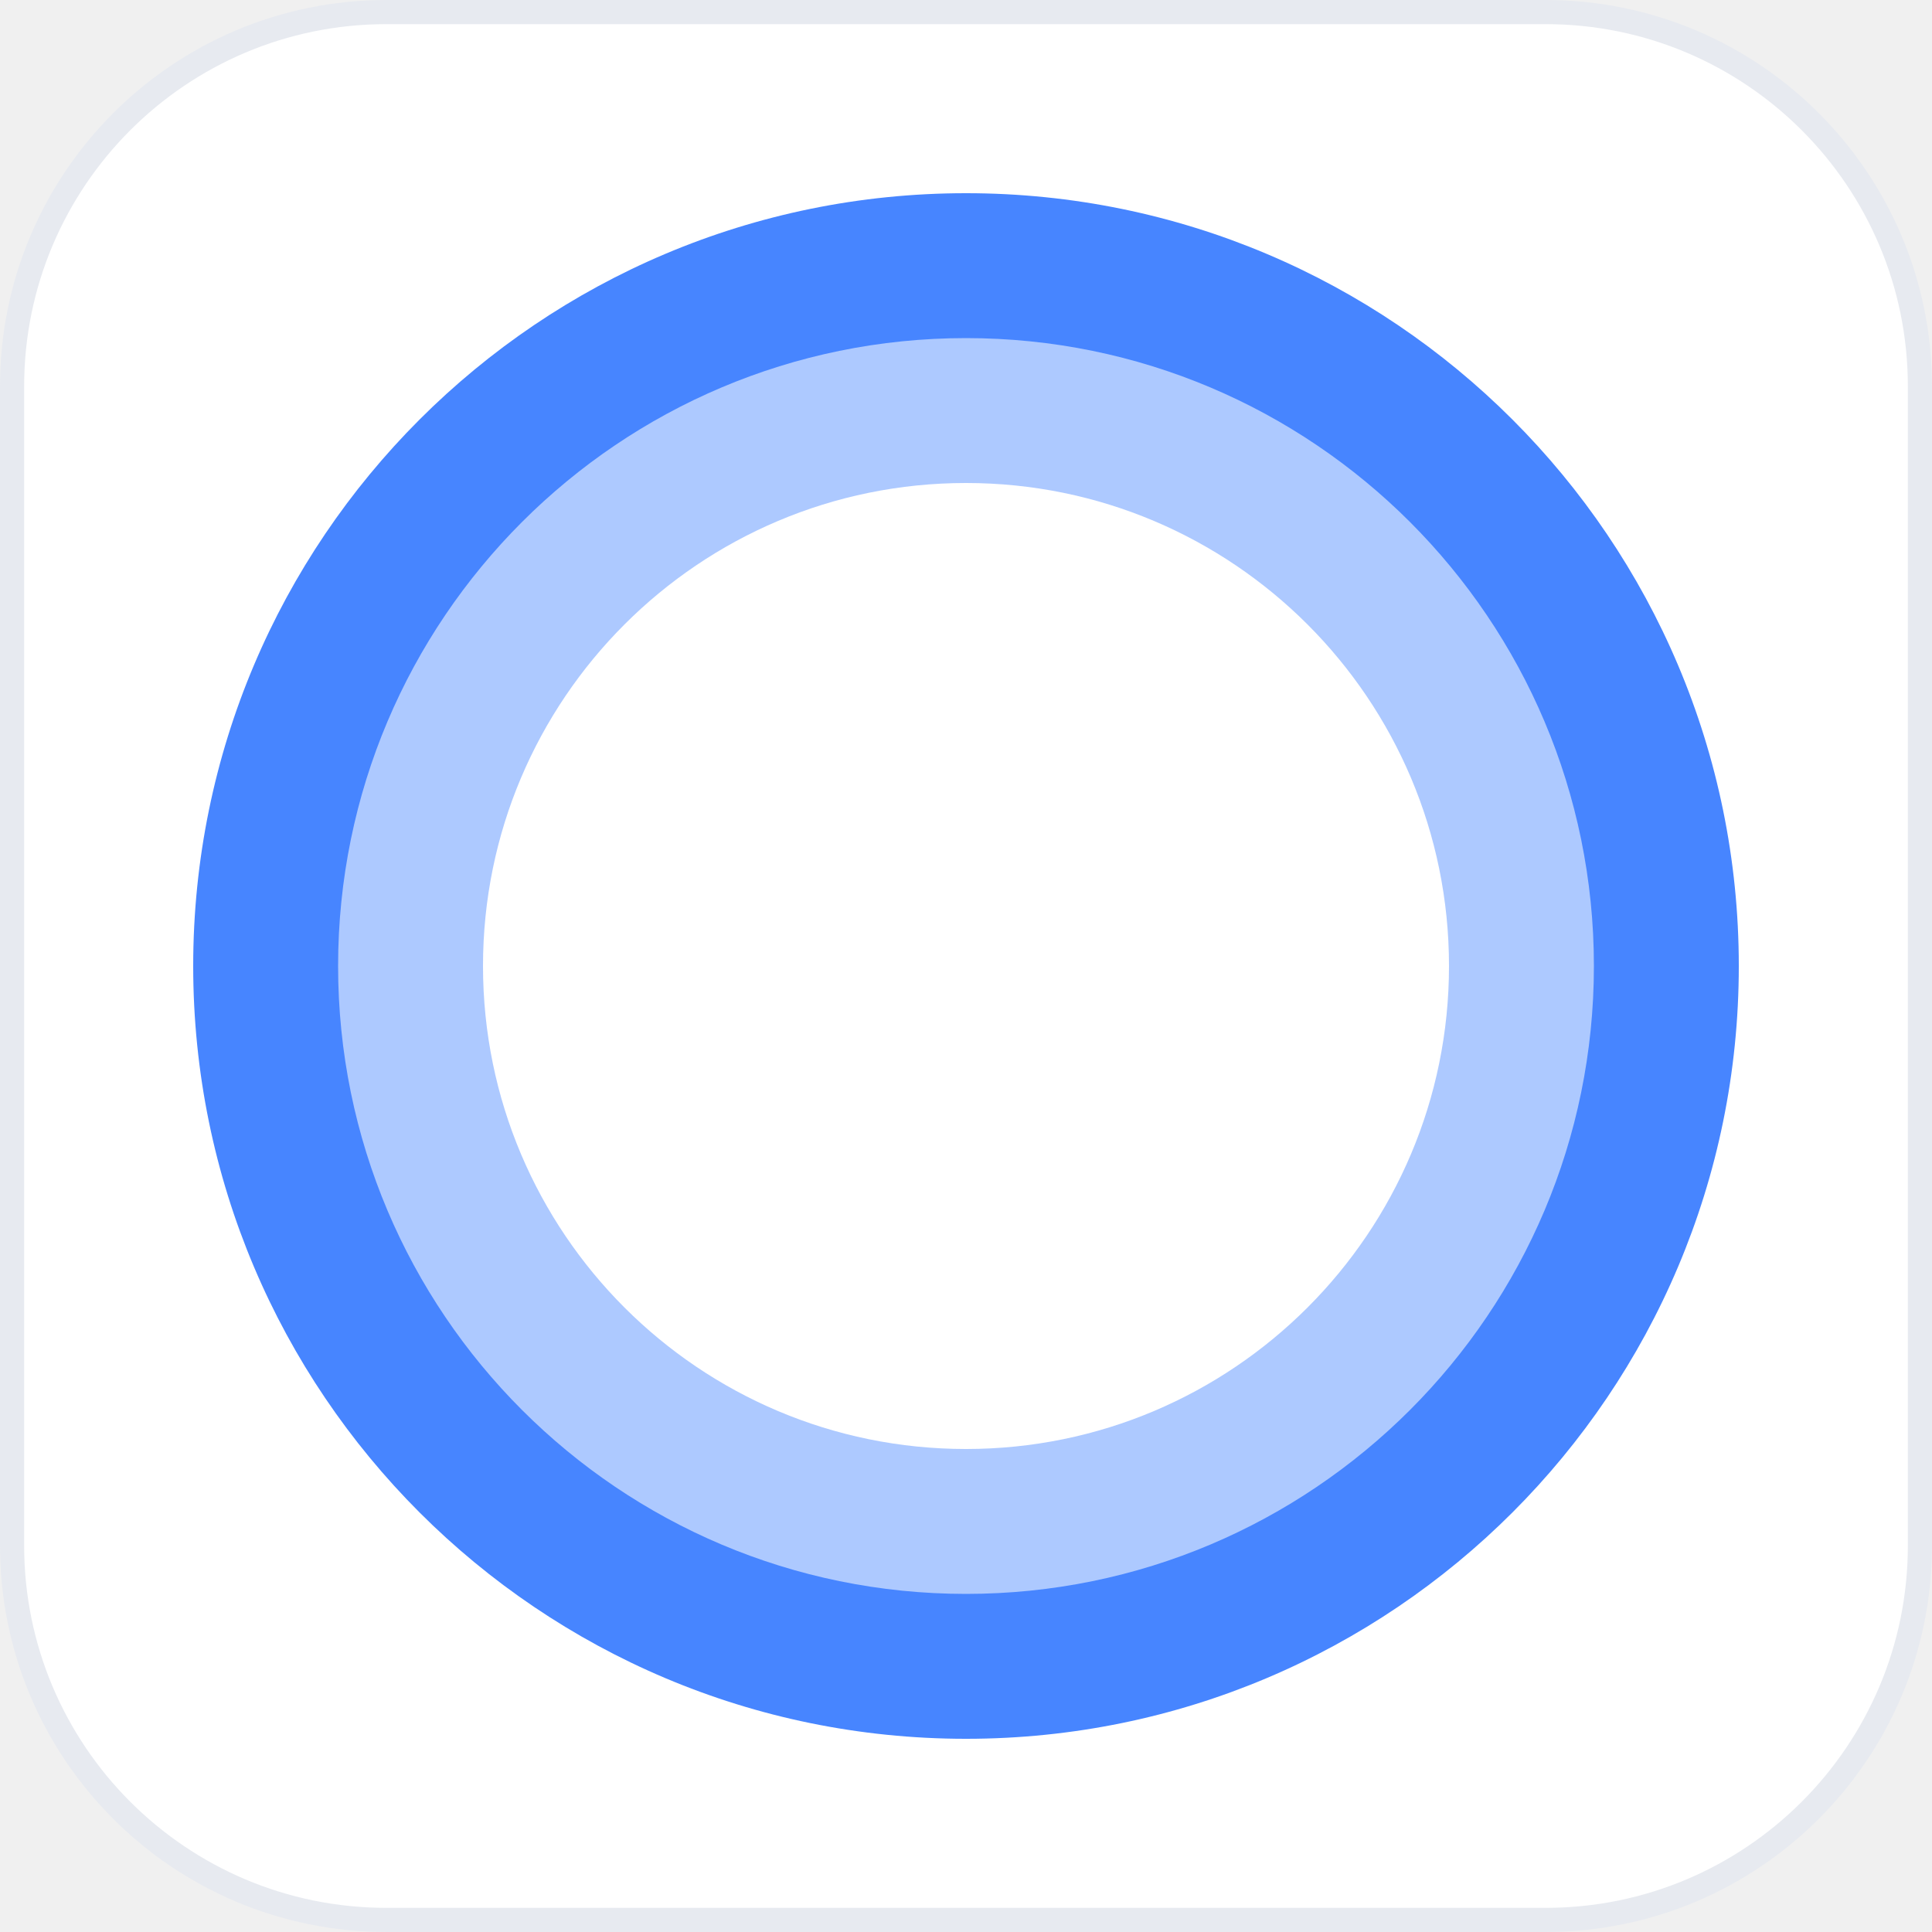
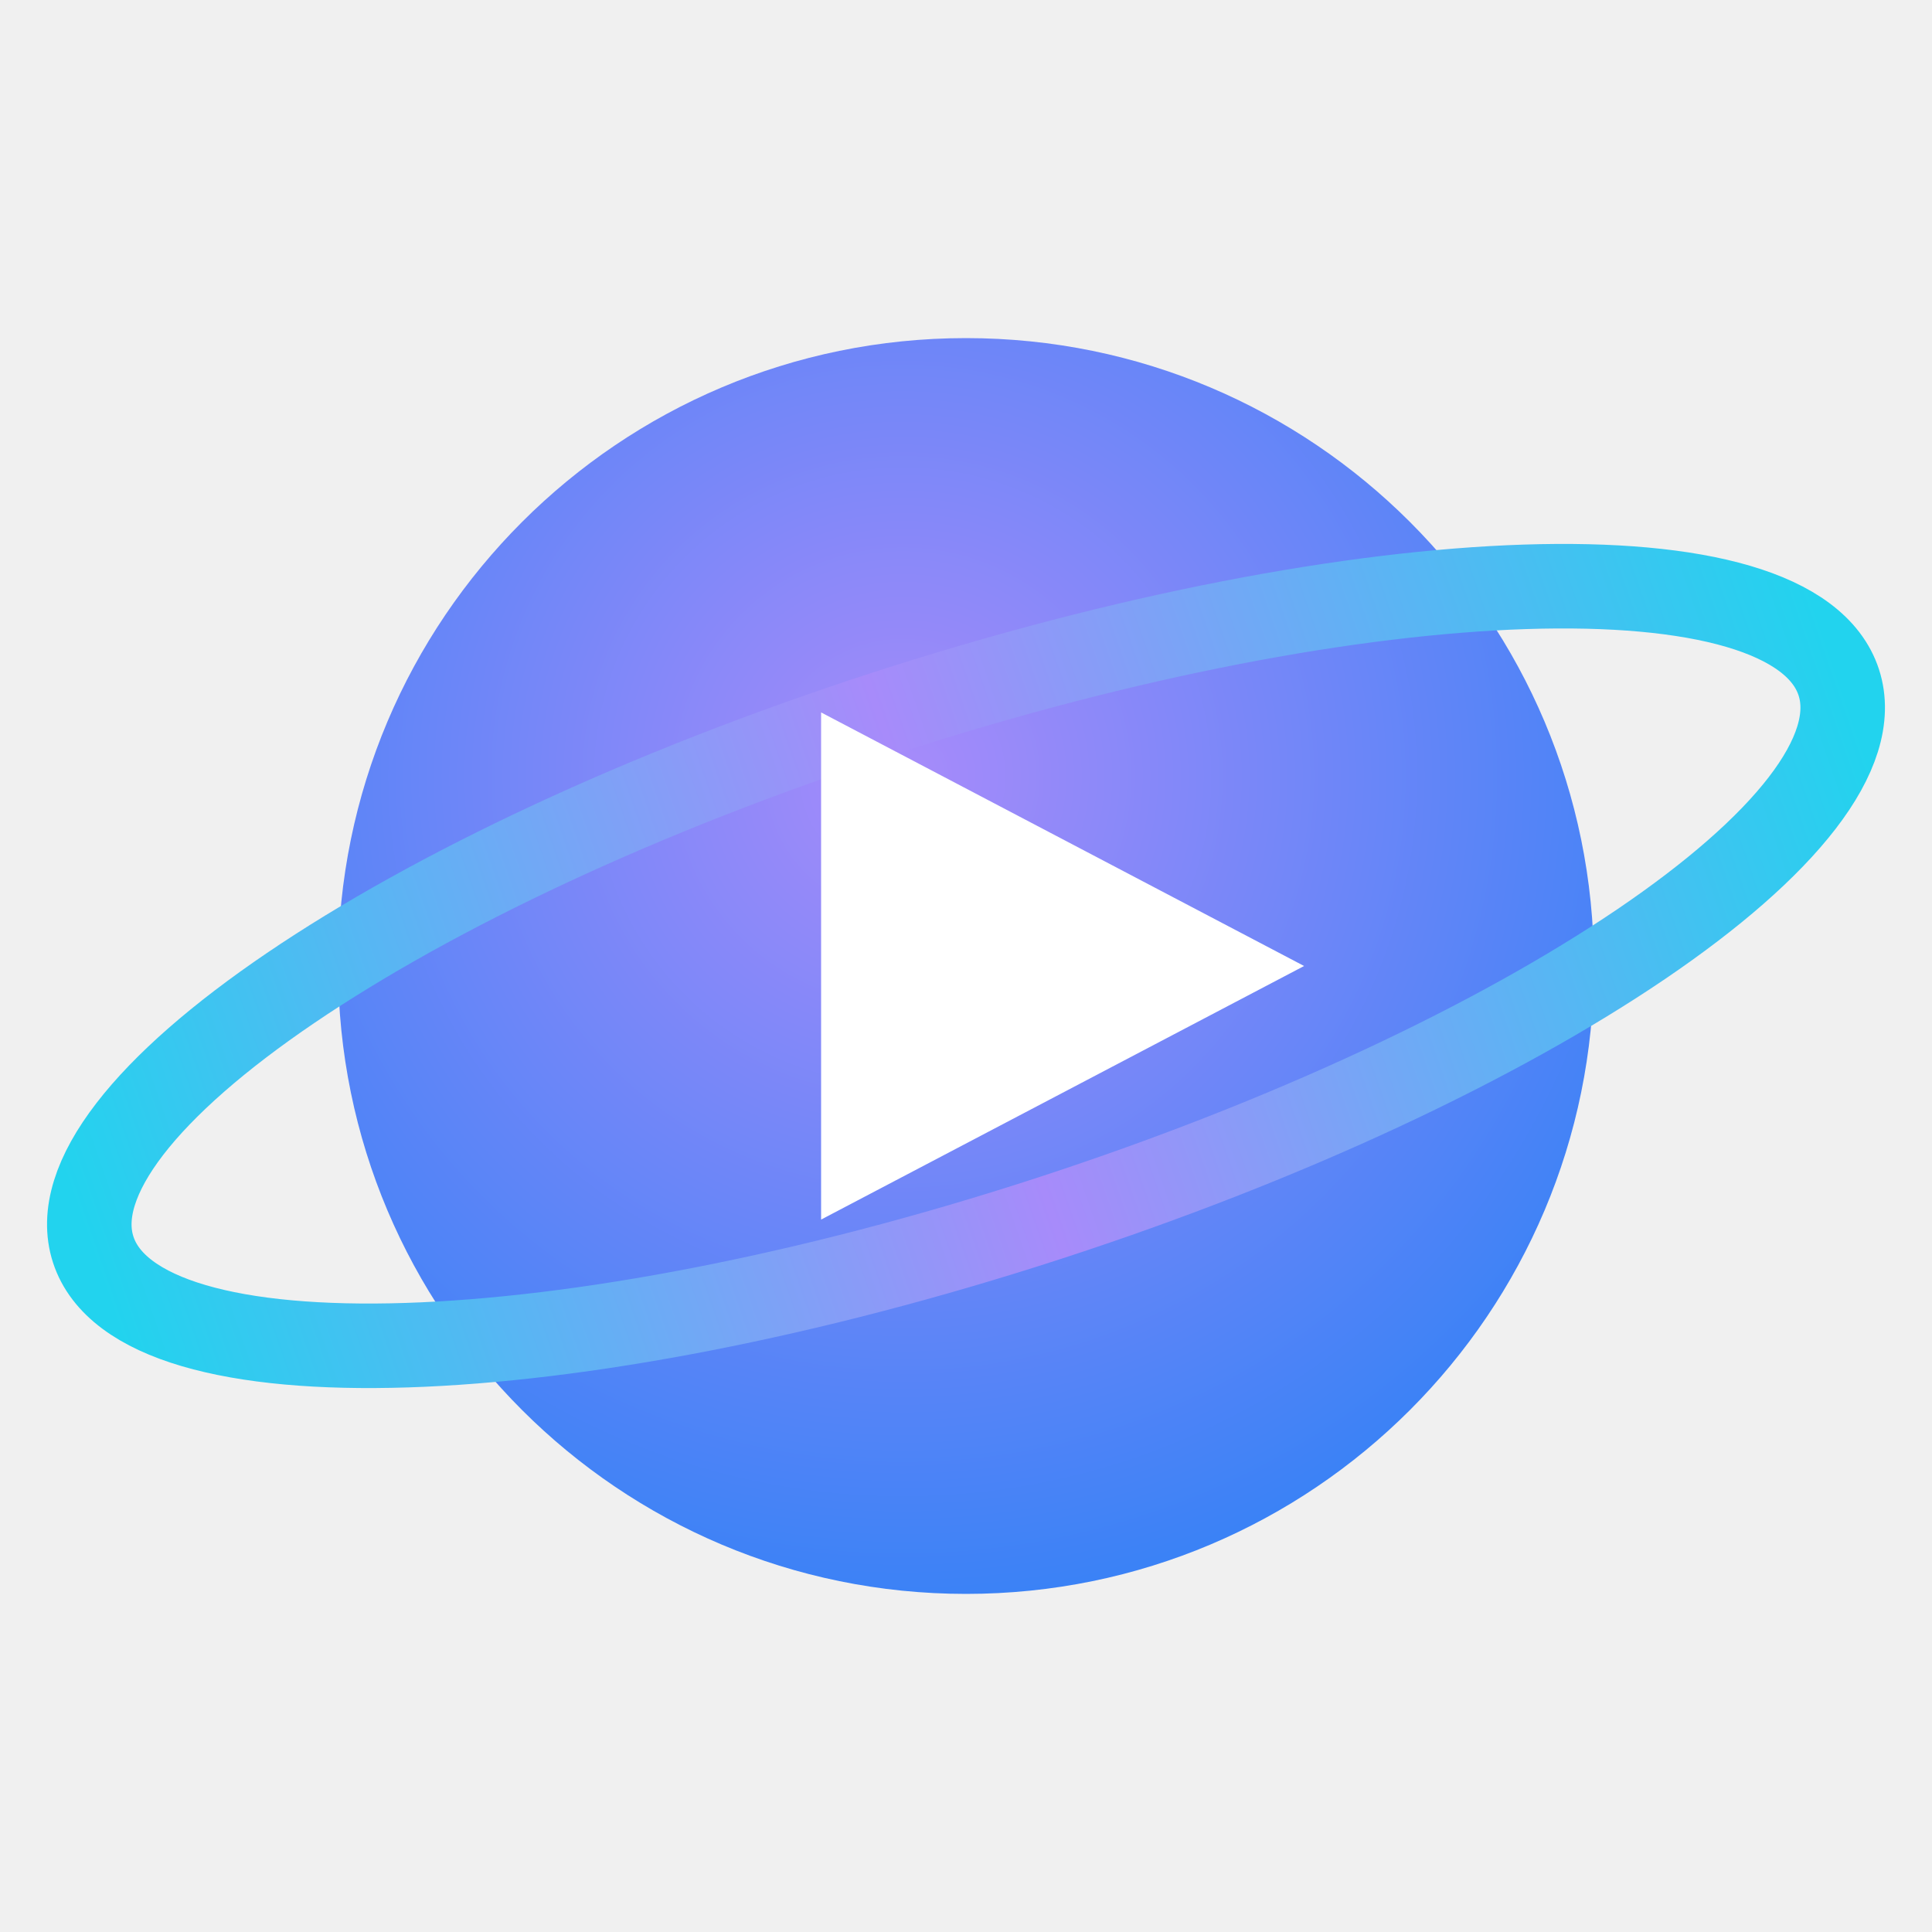
<svg xmlns="http://www.w3.org/2000/svg" width="80" height="80" viewBox="0 0 80 80" fill="none">
-   <rect x="0.5" y="0.5" width="79" height="79" rx="15.5" fill="white" />
-   <rect x="0.5" y="0.5" width="79" height="79" rx="15.5" stroke="#E7EAF0" />
-   <path d="M40 72C57.673 72 72 57.673 72 40C72 22.327 57.673 8 40 8C22.327 8 8 22.327 8 40C8 57.673 22.327 72 40 72Z" fill="#4785FF" />
-   <path d="M40 66C54.359 66 66 54.359 66 40C66 25.64 54.359 14 40 14C25.64 14 14 25.641 14 40C14 54.359 25.641 66 40 66Z" fill="#ADC9FF" />
-   <path d="M40 60C51.045 60 60 51.045 60 40C60 28.954 51.045 20 40 20C28.954 20 20 28.954 20 40C20 51.045 28.954 60 40 60Z" fill="white" />
+   <defs>
+     <radialGradient id="planet" cx="45%" cy="35%" r="65%" gradientUnits="objectBoundingBox">
+       <stop offset="0%" stop-color="#a78bfa" />
+       <stop offset="100%" stop-color="#3b82f6" />
+     </radialGradient>
+     <linearGradient id="ring" x1="0%" y1="0%" x2="100%" y2="0%">
+       <stop offset="0%" stop-color="#22d3ee" />
+       <stop offset="50%" stop-color="#a78bfa" />
+       <stop offset="100%" stop-color="#22d3ee" />
+     </linearGradient>
+   </defs>
+   <circle cx="40" cy="40" r="26" fill="url(#planet)" />
+   <ellipse cx="40" cy="40" rx="38" ry="11" stroke="url(#ring)" stroke-width="3.5" fill="none" transform="rotate(-18 40 40)" />
+   <path d="M34 29.5 L54 40 L34 50.5 Z" fill="white" />
</svg>
